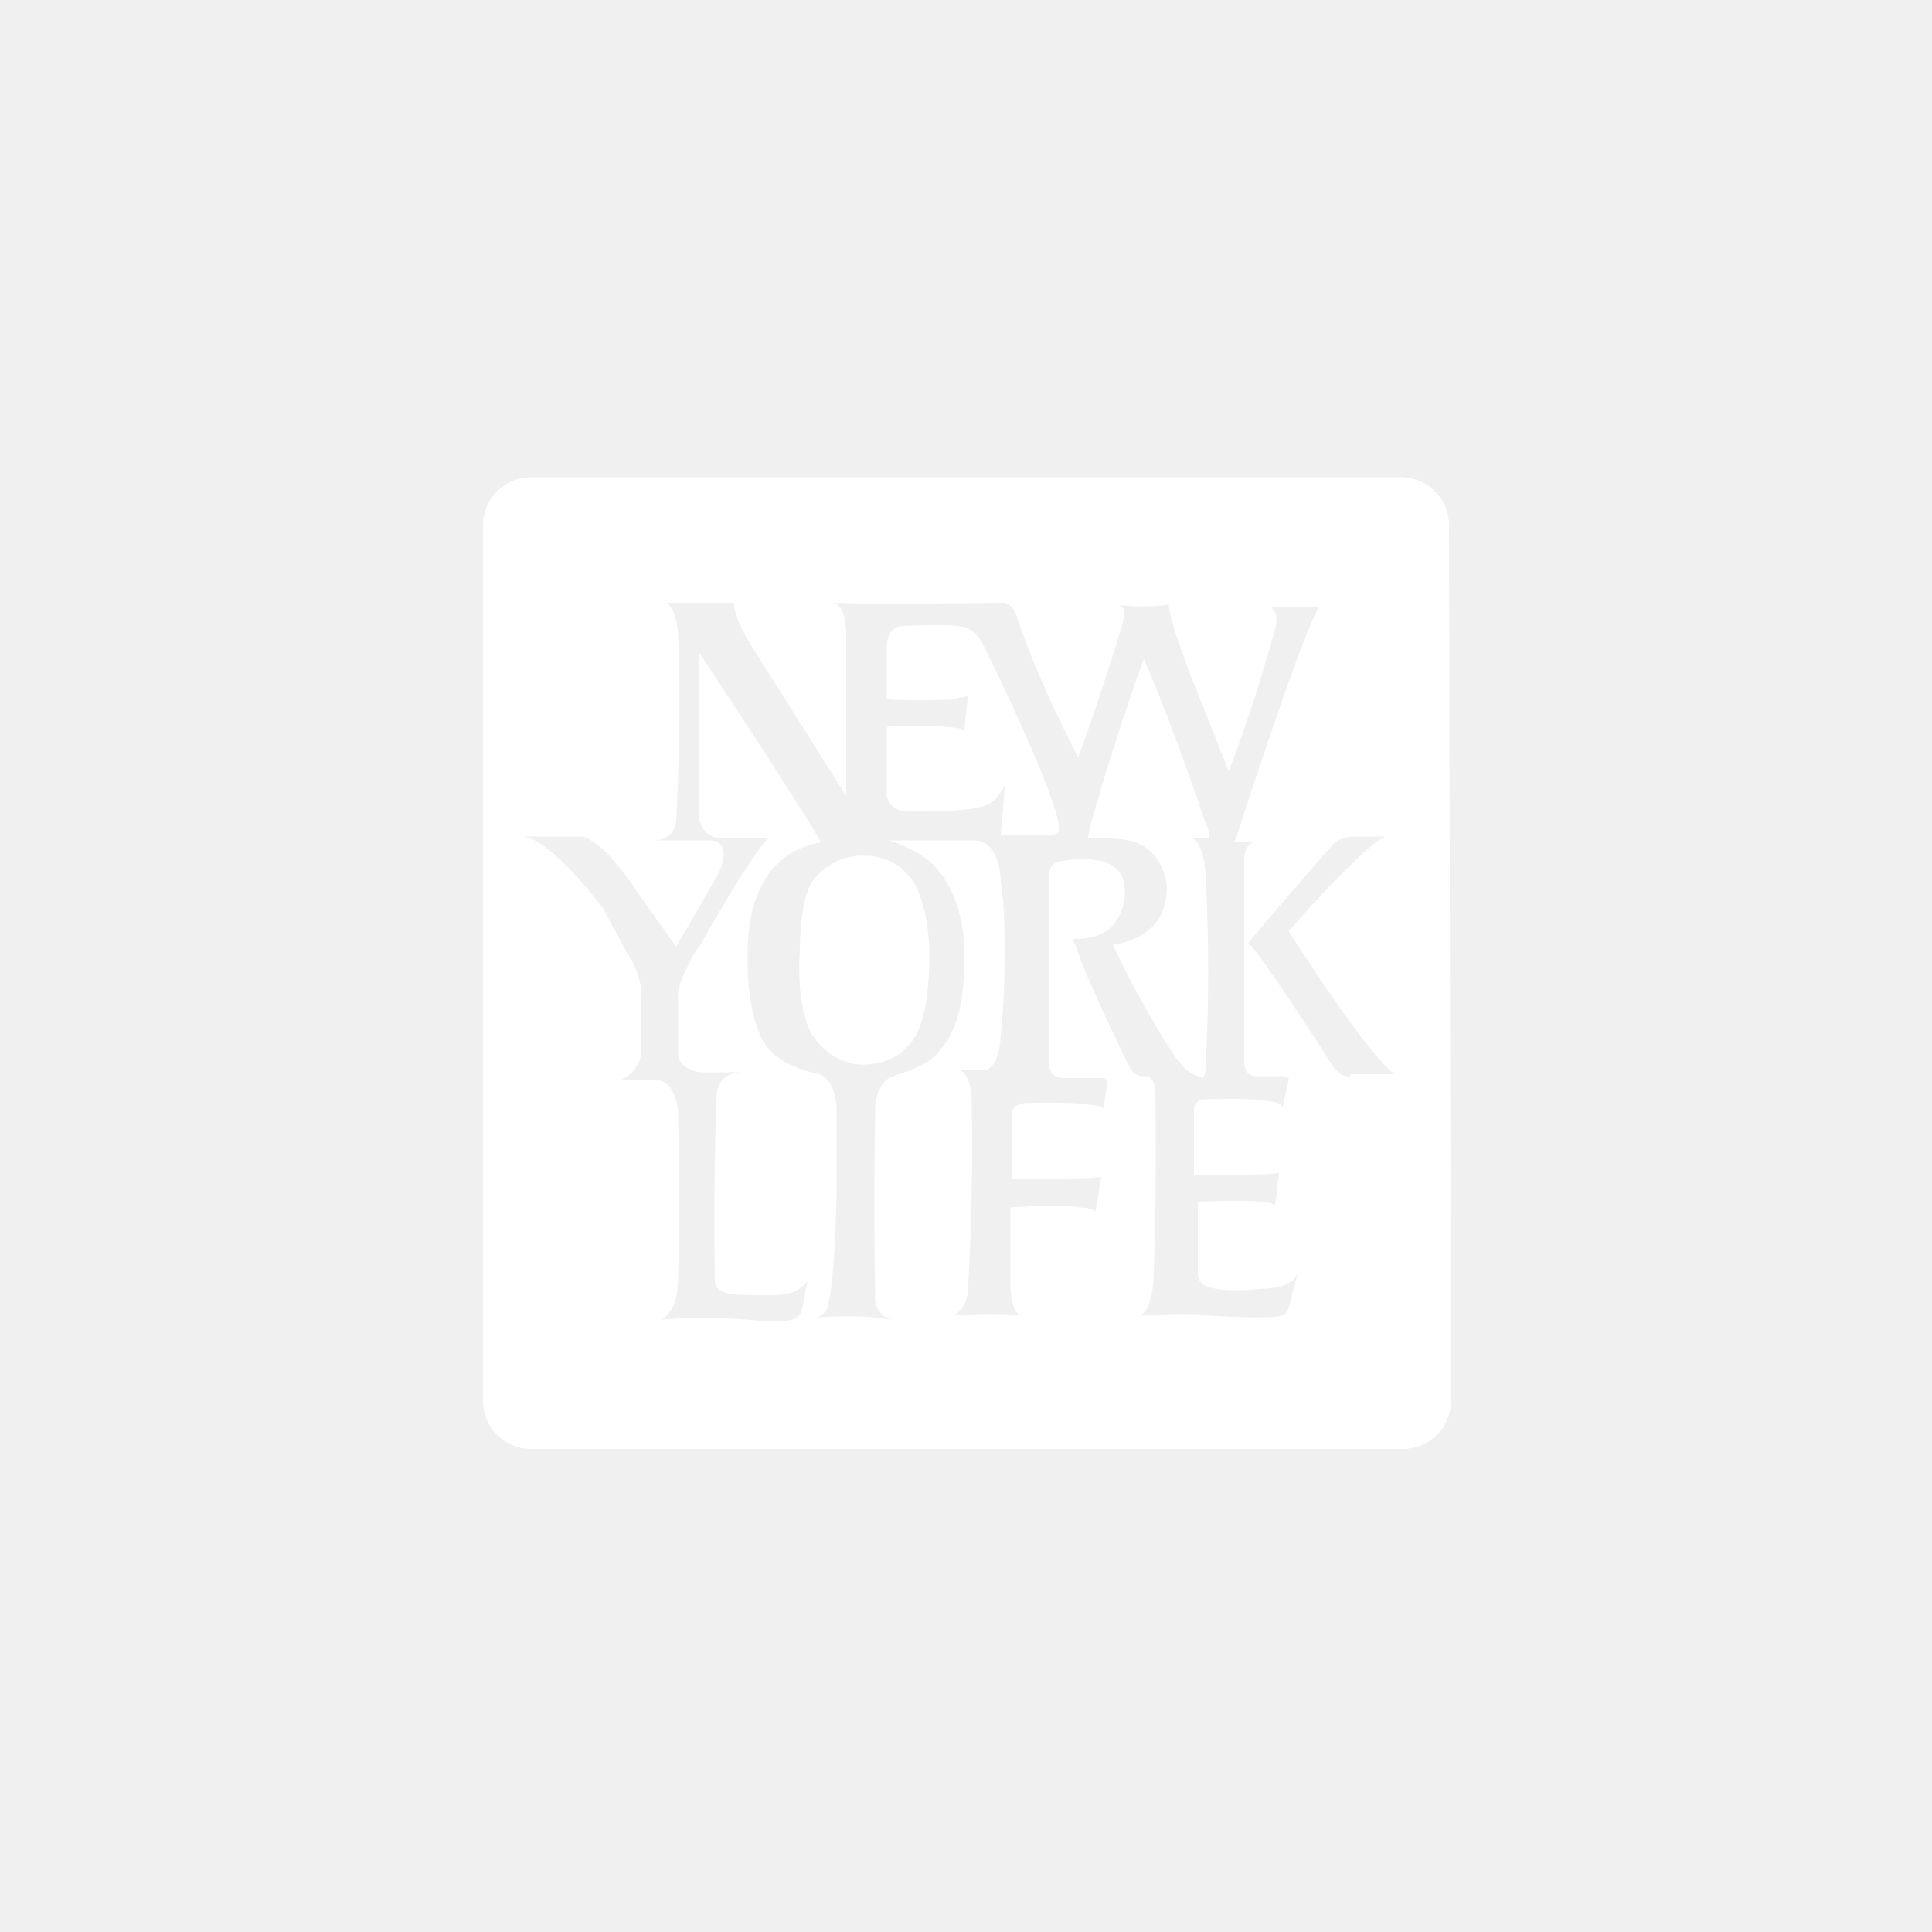
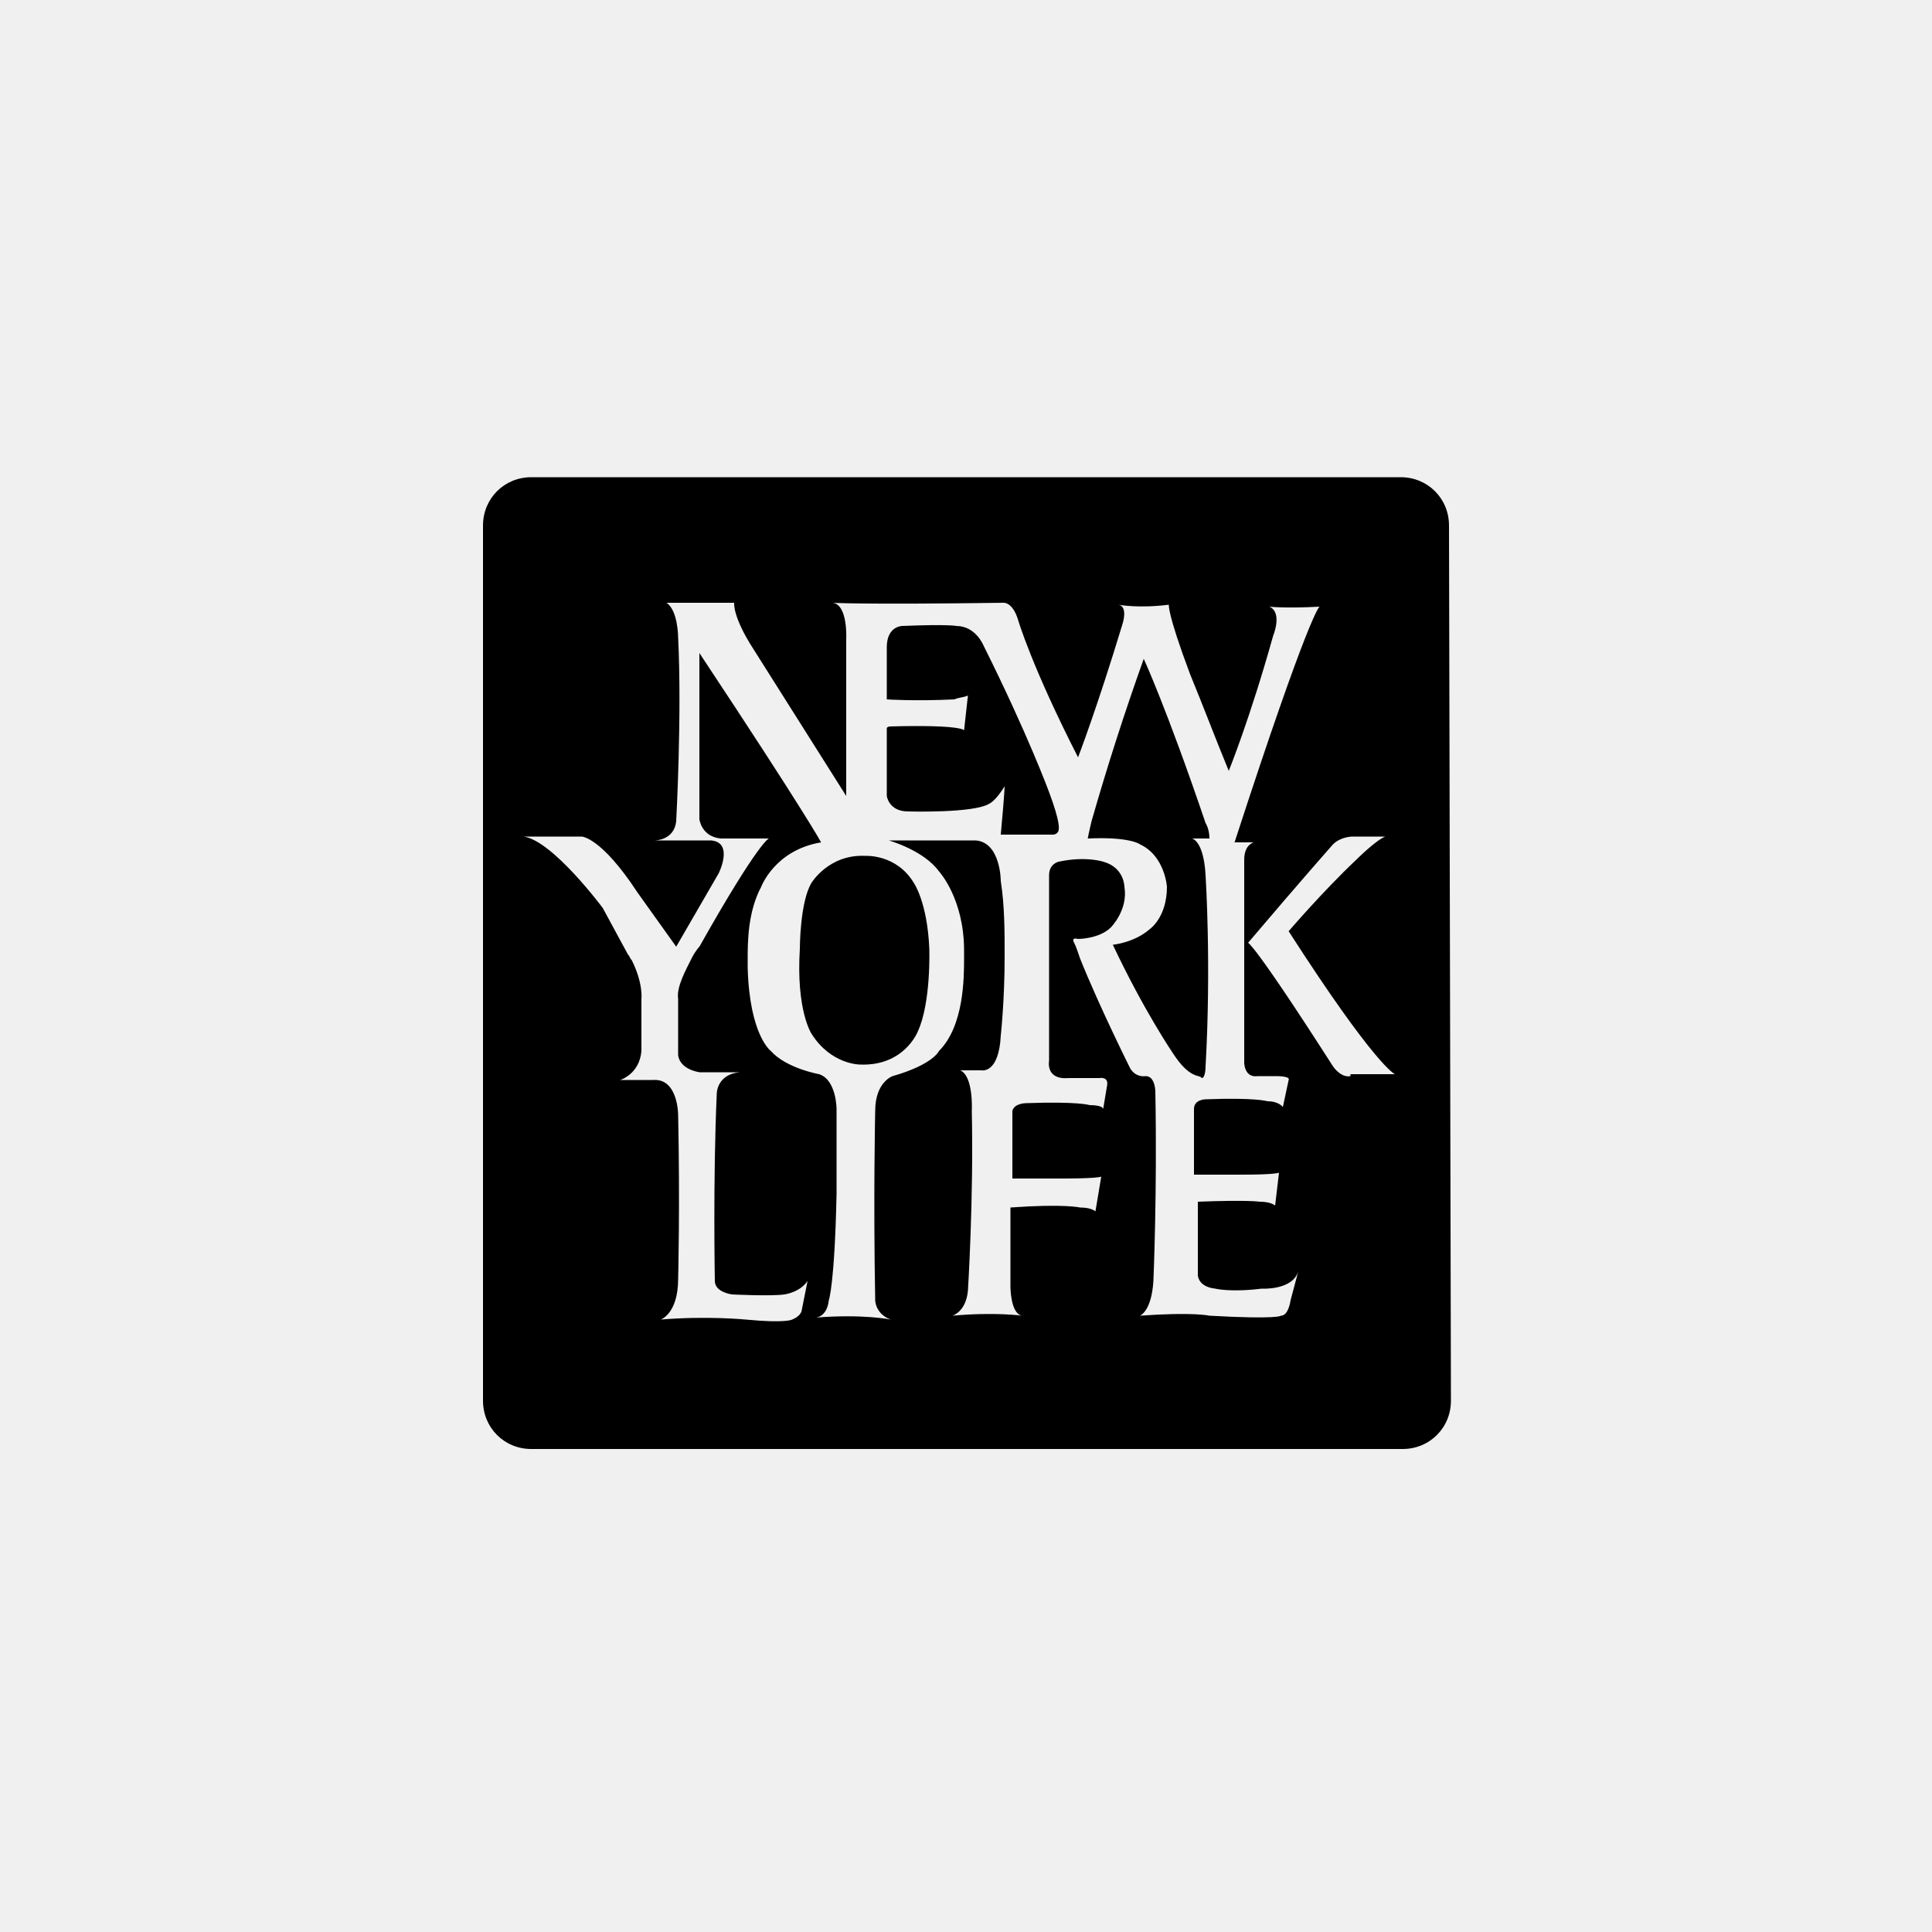
<svg xmlns="http://www.w3.org/2000/svg" viewBox="0 0 100 100">
-   <path fill="#FFF" d="M75 27.2c0-1.4-1.1-2.5-2.5-2.5h-45c-1.4 0-2.5 1.1-2.5 2.5v45.3c0 1.4 1.1 2.5 2.5 2.5h45.1c1.4 0 2.5-1.1 2.5-2.5L75 27.2zm-8.2 40.1s-.1.8-.5.8c0 0-.1.2-3.7 0 0 0-.8-.2-3.6 0 0 0 .6-.2.7-1.8 0 0 .2-4.6.1-9.8 0 0 0-.8-.5-.8 0 0-.5.1-.8-.4 0 0-1.6-3.2-2.6-5.7-.1-.3-.2-.6-.3-.8 0 0-.2-.3.2-.2 0 0 1.1 0 1.7-.6 0 0 .9-.9.7-2.1 0 0 0-1-1.1-1.3 0 0-.9-.3-2.3 0 0 0-.5.1-.5.7v9.6s-.2 1 1 .9h1.6s.5-.1.4.4l-.2 1.2s0-.2-.7-.2c0 0-.6-.2-3.3-.1 0 0-.6 0-.7.4V61h2.7s1.7 0 1.9-.1l-.3 1.8s-.2-.2-.8-.2c0 0-.8-.2-3.6 0v4.1s0 1.4.6 1.5c0 0-1.4-.2-3.6 0 0 0 .7-.2.8-1.3 0 0 .3-4.8.2-9.3 0 0 .1-1.8-.6-2.1h1.1s.9.2 1-1.8c0 0 .2-1.8.2-4.1 0-1.3 0-2.6-.2-3.9 0 0 0-2-1.3-2.1H46s1.8.5 2.6 1.6c0 0 1.3 1.4 1.3 4.1v.4c0 1 0 3.5-1.3 4.8 0 0-.3.7-2.4 1.3 0 0-.9.3-.9 1.8 0 0-.1 4.4 0 9.8 0 0 0 .7.8 1 0 0-1.4-.3-3.9-.1 0 0 .6 0 .7-.9 0 0 .3-.8.4-5.5v-4.4s0-1.5-.9-1.8c0 0-1.7-.3-2.5-1.2 0 0-1.1-.8-1.2-4.3v-.5c0-.8 0-2.4.7-3.7 0 0 .7-1.9 3.1-2.3 0 0-.8-1.5-6.3-9.8v8.6s.1.9 1.1 1h2.5s-.5.1-3.6 5.6c0 0-.2.2-.4.6-.3.6-.8 1.5-.7 2.1v2.9s0 .7 1.1.9h2.1c-1.2.1-1.2 1.1-1.2 1.1-.2 4.4-.1 9.7-.1 9.7 0 .6.9.7.9.7s2 .1 2.7 0c0 0 .8-.1 1.2-.7l-.3 1.5s0 .3-.5.5c0 0-.3.2-2.4 0 0 0-2-.2-4.4 0 0 0 .9-.3.9-2.1 0 0 .1-3.8 0-8.5 0 0 0-1.9-1.3-1.8h-1.7s1-.3 1.1-1.5v-2.7s.1-.8-.5-2c-.1-.1-.1-.2-.2-.3L31.2 47s-2.6-3.5-4.1-3.7h3s1 0 2.9 2.9l2 2.8 2.2-3.8s.8-1.6-.4-1.7h-2.9s1 0 1.1-1c0 0 .3-5.5.1-9.5 0 0 0-1.4-.6-1.8H38s-.1.7 1 2.4l4.8 7.6v-8.1s.1-1.8-.7-1.9c0 0 1.4.1 8.8 0 0 0 .5-.1.8.9 0 0 .7 2.4 3.1 7.1 0 0 1-2.6 2.3-6.9 0 0 .3-.9-.2-1 0 0 1 .2 2.6 0 0 0-.1.4 1.1 3.6.7 1.7 1.3 3.3 2 5 0 0 1.1-2.7 2.3-7 0 0 .5-1.2-.2-1.5 0 0 .8.1 2.6 0 0 0-.5.2-4.4 12.2h1s-.5.1-.5.9V55s0 .8.7.7h1s.7 0 .6.2l-.3 1.4s-.2-.3-.8-.3c0 0-.6-.2-3.2-.1 0 0-.6 0-.6.5v3.4h2.5c1.7 0 1.9-.1 1.9-.1l-.2 1.7s-.2-.2-.8-.2c0 0-.6-.1-3.2 0V66s0 .6.9.7c0 0 .8.2 2.4 0 0 0 1.6.1 1.9-.9l-.4 1.5zm3.1-11.6c-.5.1-.9-.5-.9-.5-4.1-6.4-4.4-6.4-4.4-6.4 2.8-3.3 4.4-5.1 4.4-5.1.4-.4 1-.4 1-.4h1.7c-.5.2-1.5 1.2-1.5 1.2-1.7 1.6-3.5 3.7-3.5 3.7 4.5 7 5.5 7.4 5.5 7.4h-2.3zm-22.6-10s.7 1 .8 3.4c0 0 .1 2.8-.6 4.3 0 0-.7 1.8-3 1.7 0 0-1.5 0-2.5-1.6 0 0-.8-1.2-.6-4.4 0 0 0-2.4.6-3.4 0 0 .9-1.5 2.8-1.4 0 0 1.6-.1 2.5 1.4zm7-4.7c.6 1.6.5 1.9.5 1.9 0 .3-.3.3-.3.3h-2.7c.2-2.2.2-2.5.2-2.5-.5.8-.8.9-.8.9-.8.5-4.2.4-4.2.4-1 0-1.1-.8-1.1-.8v-3.5c0-.1.2-.1.2-.1 3.7-.1 3.8.2 3.8.2l.2-1.8c-.2.1-.5.1-.7.2-2.1.1-3.5 0-3.5 0v-2.7c0-1.1.8-1.1.8-1.1 2.4-.1 2.8 0 2.8 0 1 0 1.4 1 1.4 1 2.3 4.6 3.4 7.6 3.4 7.6zm6.4 13.5s-1.5-2.2-3.1-5.6c0 0 1.1-.1 1.9-.8 0 0 .9-.6.9-2.2 0 0-.1-1.6-1.4-2.2 0 0-.5-.4-2.7-.3 0 0 .1-.5.2-.9.8-2.8 1.7-5.6 2.7-8.4 0 0 1.2 2.6 3.2 8.5 0 0 .2.3.2.8h-.9s.6.1.7 1.9c0 0 .3 4.6 0 9.9 0 0 0 .6-.2.6-.1-.2-.6.1-1.5-1.3z" />
+   <path stroke="none" d="M75 27.2c0-1.4-1.1-2.5-2.5-2.5h-45c-1.4 0-2.5 1.1-2.5 2.5v45.3c0 1.4 1.1 2.5 2.5 2.5h45.1c1.4 0 2.5-1.1 2.5-2.5L75 27.2zm-8.2 40.1s-.1.8-.5.8c0 0-.1.2-3.7 0 0 0-.8-.2-3.6 0 0 0 .6-.2.7-1.8 0 0 .2-4.6.1-9.8 0 0 0-.8-.5-.8 0 0-.5.1-.8-.4 0 0-1.6-3.2-2.6-5.7-.1-.3-.2-.6-.3-.8 0 0-.2-.3.2-.2 0 0 1.1 0 1.7-.6 0 0 .9-.9.7-2.1 0 0 0-1-1.1-1.3 0 0-.9-.3-2.3 0 0 0-.5.1-.5.7v9.6s-.2 1 1 .9h1.6s.5-.1.4.4l-.2 1.2s0-.2-.7-.2c0 0-.6-.2-3.3-.1 0 0-.6 0-.7.4V61h2.7s1.7 0 1.9-.1l-.3 1.8s-.2-.2-.8-.2c0 0-.8-.2-3.6 0v4.1s0 1.4.6 1.5c0 0-1.4-.2-3.6 0 0 0 .7-.2.8-1.3 0 0 .3-4.8.2-9.3 0 0 .1-1.8-.6-2.1h1.1s.9.2 1-1.8c0 0 .2-1.8.2-4.1 0-1.3 0-2.6-.2-3.9 0 0 0-2-1.3-2.1H46s1.8.5 2.6 1.6c0 0 1.3 1.4 1.3 4.1v.4c0 1 0 3.5-1.3 4.8 0 0-.3.7-2.4 1.3 0 0-.9.3-.9 1.8 0 0-.1 4.4 0 9.8 0 0 0 .7.8 1 0 0-1.4-.3-3.9-.1 0 0 .6 0 .7-.9 0 0 .3-.8.4-5.5v-4.4s0-1.5-.9-1.8c0 0-1.7-.3-2.5-1.2 0 0-1.1-.8-1.2-4.3v-.5c0-.8 0-2.4.7-3.7 0 0 .7-1.9 3.1-2.3 0 0-.8-1.5-6.3-9.8v8.6s.1.9 1.1 1h2.5s-.5.1-3.6 5.6c0 0-.2.2-.4.6-.3.6-.8 1.5-.7 2.1v2.9s0 .7 1.1.9h2.1c-1.2.1-1.2 1.1-1.2 1.1-.2 4.4-.1 9.7-.1 9.7 0 .6.9.7.9.7s2 .1 2.7 0c0 0 .8-.1 1.2-.7l-.3 1.5s0 .3-.5.5c0 0-.3.2-2.4 0 0 0-2-.2-4.4 0 0 0 .9-.3.9-2.1 0 0 .1-3.8 0-8.5 0 0 0-1.9-1.3-1.8h-1.7s1-.3 1.1-1.5v-2.7s.1-.8-.5-2c-.1-.1-.1-.2-.2-.3L31.2 47s-2.6-3.5-4.1-3.7h3s1 0 2.9 2.9l2 2.8 2.2-3.8s.8-1.6-.4-1.7h-2.9s1 0 1.1-1c0 0 .3-5.5.1-9.5 0 0 0-1.4-.6-1.8H38s-.1.7 1 2.4l4.8 7.6v-8.1s.1-1.8-.7-1.9c0 0 1.4.1 8.8 0 0 0 .5-.1.8.9 0 0 .7 2.4 3.1 7.1 0 0 1-2.6 2.3-6.9 0 0 .3-.9-.2-1 0 0 1 .2 2.6 0 0 0-.1.4 1.1 3.6.7 1.7 1.3 3.3 2 5 0 0 1.1-2.7 2.3-7 0 0 .5-1.2-.2-1.5 0 0 .8.1 2.6 0 0 0-.5.2-4.4 12.2h1s-.5.1-.5.9V55s0 .8.7.7h1s.7 0 .6.2l-.3 1.4s-.2-.3-.8-.3c0 0-.6-.2-3.2-.1 0 0-.6 0-.6.5v3.4h2.5c1.7 0 1.9-.1 1.9-.1l-.2 1.7s-.2-.2-.8-.2c0 0-.6-.1-3.2 0V66s0 .6.9.7c0 0 .8.2 2.4 0 0 0 1.6.1 1.9-.9l-.4 1.5zm3.1-11.6c-.5.1-.9-.5-.9-.5-4.1-6.4-4.4-6.4-4.4-6.4 2.8-3.3 4.4-5.1 4.4-5.1.4-.4 1-.4 1-.4h1.7c-.5.2-1.5 1.2-1.5 1.2-1.7 1.6-3.5 3.7-3.5 3.7 4.5 7 5.5 7.4 5.5 7.4h-2.3zm-22.6-10s.7 1 .8 3.4c0 0 .1 2.8-.6 4.3 0 0-.7 1.8-3 1.7 0 0-1.5 0-2.5-1.6 0 0-.8-1.2-.6-4.4 0 0 0-2.4.6-3.4 0 0 .9-1.5 2.8-1.4 0 0 1.6-.1 2.5 1.4zm7-4.7c.6 1.6.5 1.9.5 1.9 0 .3-.3.3-.3.3h-2.7c.2-2.2.2-2.5.2-2.5-.5.8-.8.9-.8.9-.8.5-4.2.4-4.2.4-1 0-1.1-.8-1.1-.8v-3.5c0-.1.2-.1.2-.1 3.7-.1 3.8.2 3.8.2l.2-1.8c-.2.1-.5.1-.7.2-2.1.1-3.5 0-3.5 0v-2.7c0-1.1.8-1.1.8-1.1 2.4-.1 2.8 0 2.8 0 1 0 1.4 1 1.4 1 2.3 4.6 3.4 7.6 3.4 7.6zm6.4 13.5s-1.5-2.2-3.1-5.6c0 0 1.1-.1 1.9-.8 0 0 .9-.6.9-2.2 0 0-.1-1.6-1.4-2.2 0 0-.5-.4-2.7-.3 0 0 .1-.5.2-.9.8-2.8 1.7-5.6 2.7-8.4 0 0 1.2 2.6 3.2 8.5 0 0 .2.3.2.8h-.9s.6.1.7 1.9c0 0 .3 4.6 0 9.9 0 0 0 .6-.2.6-.1-.2-.6.1-1.5-1.3z" />
</svg>
